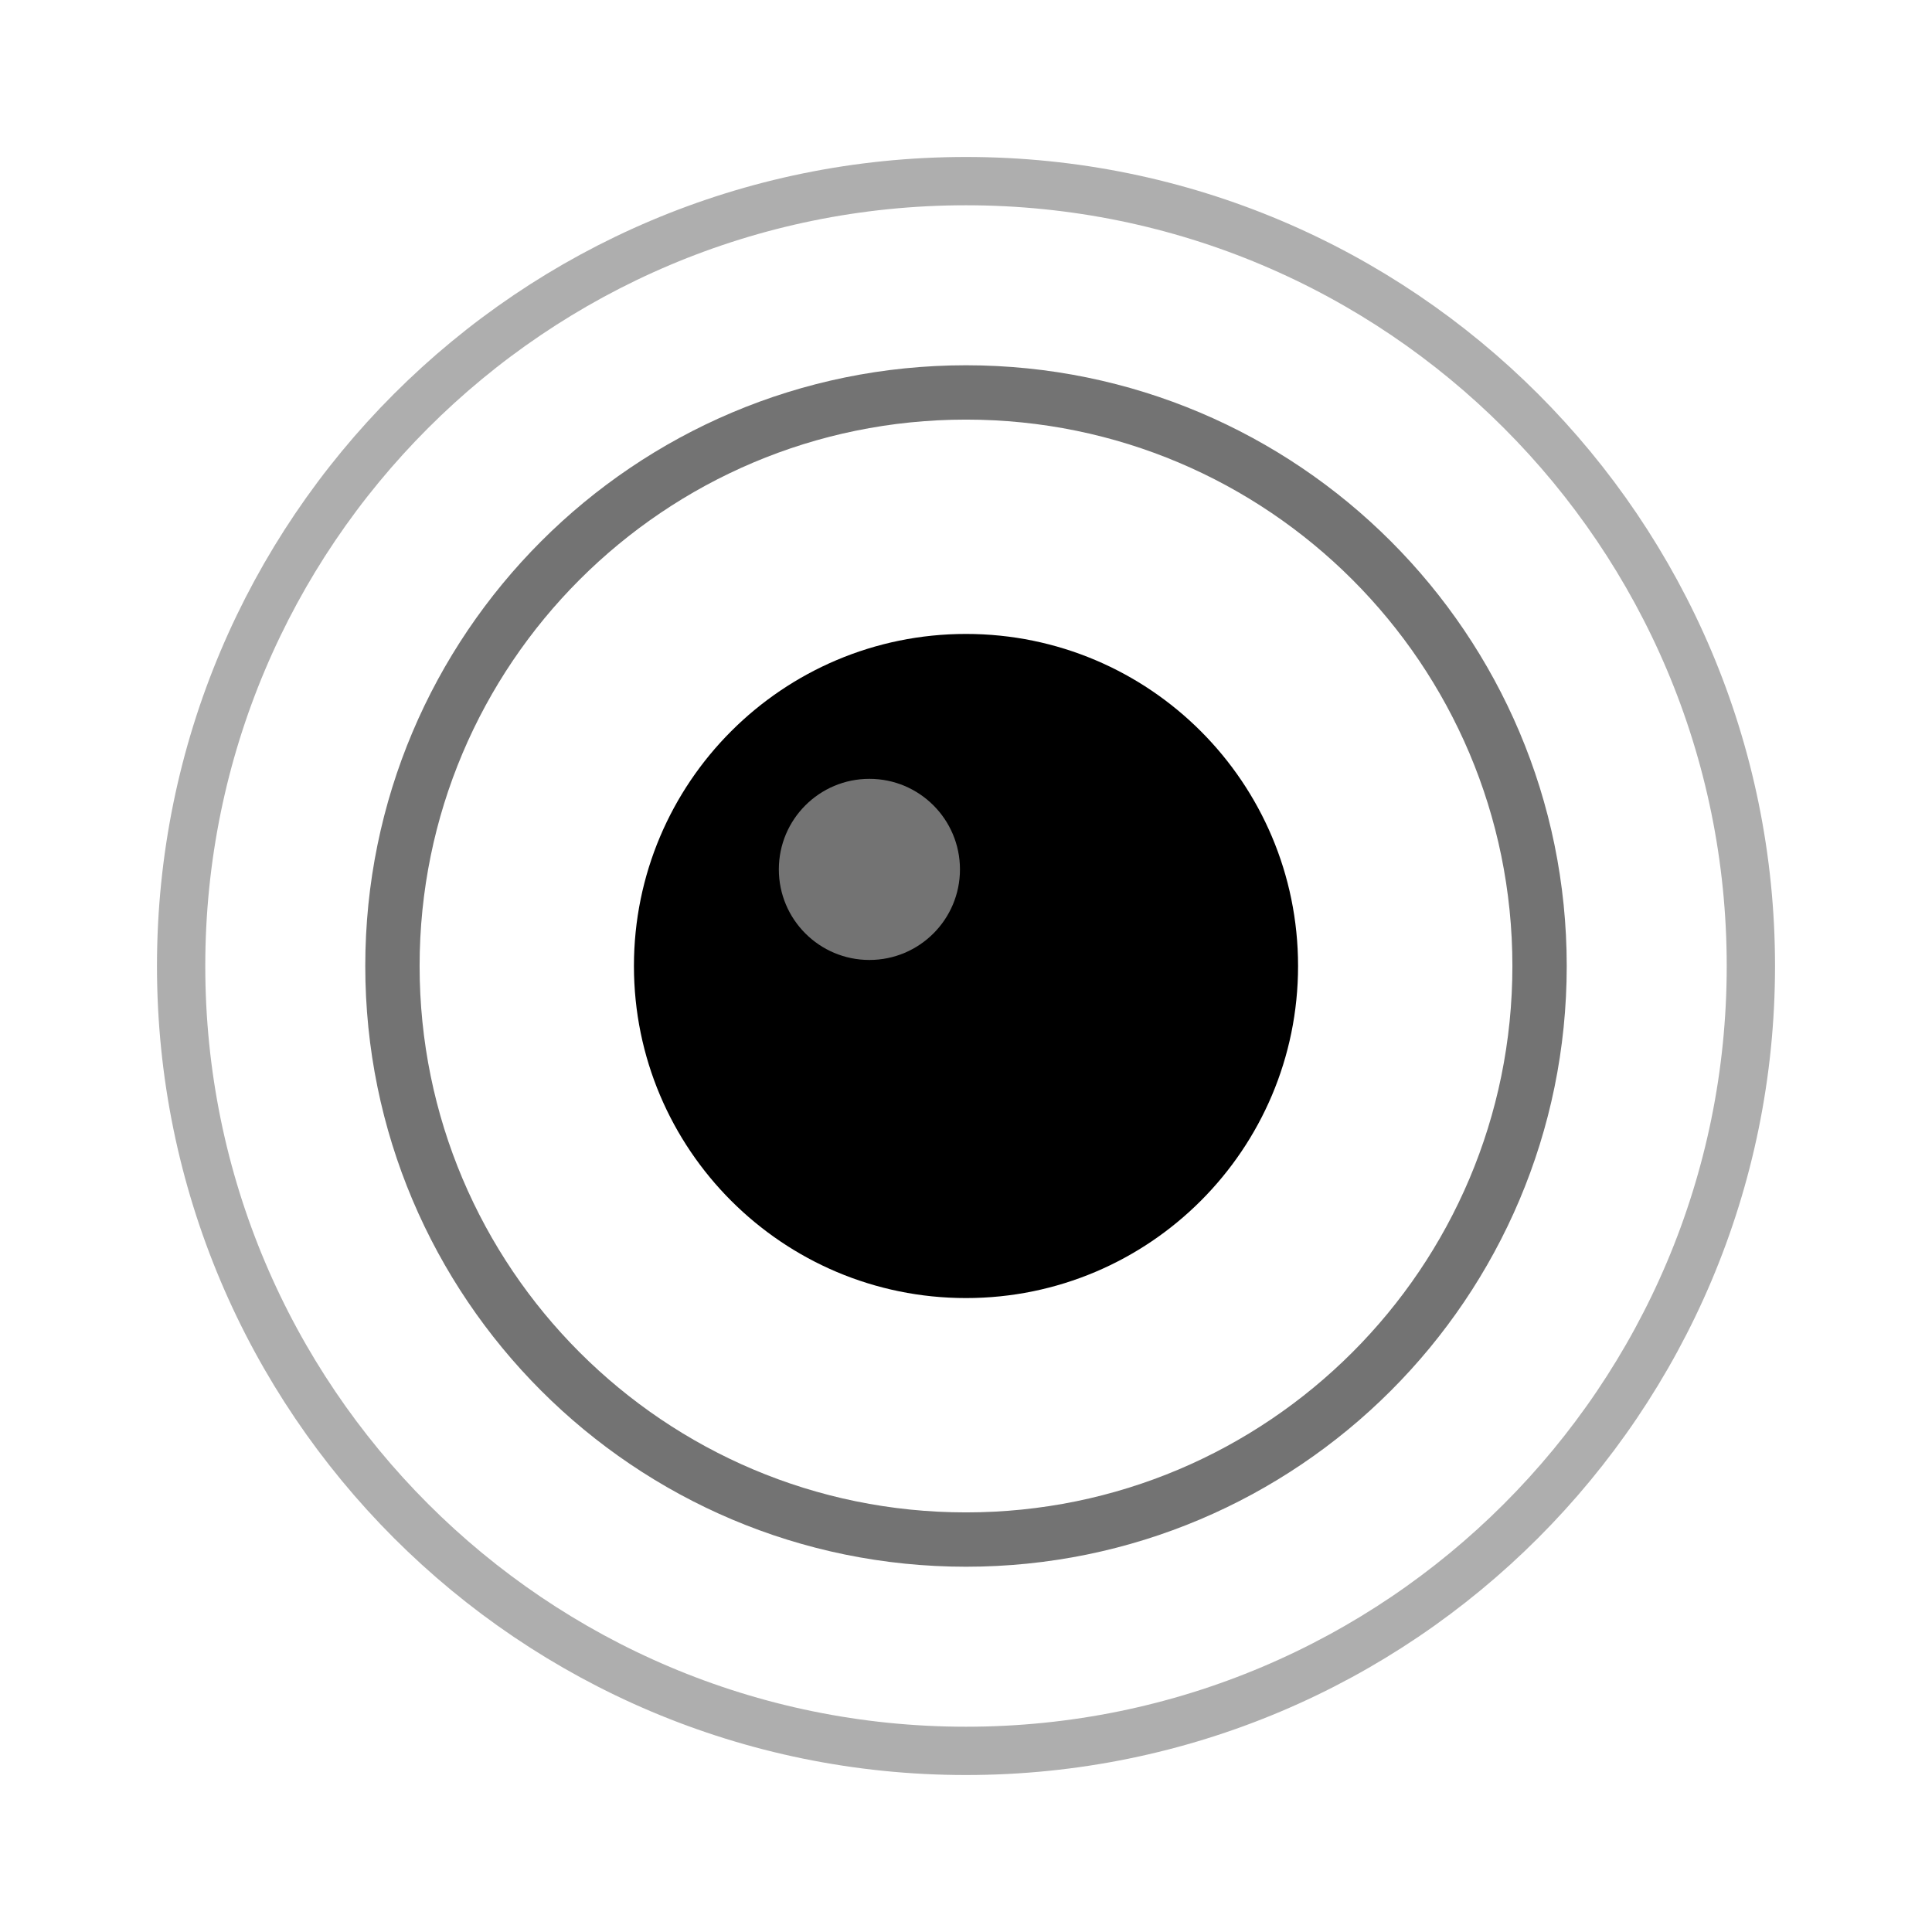
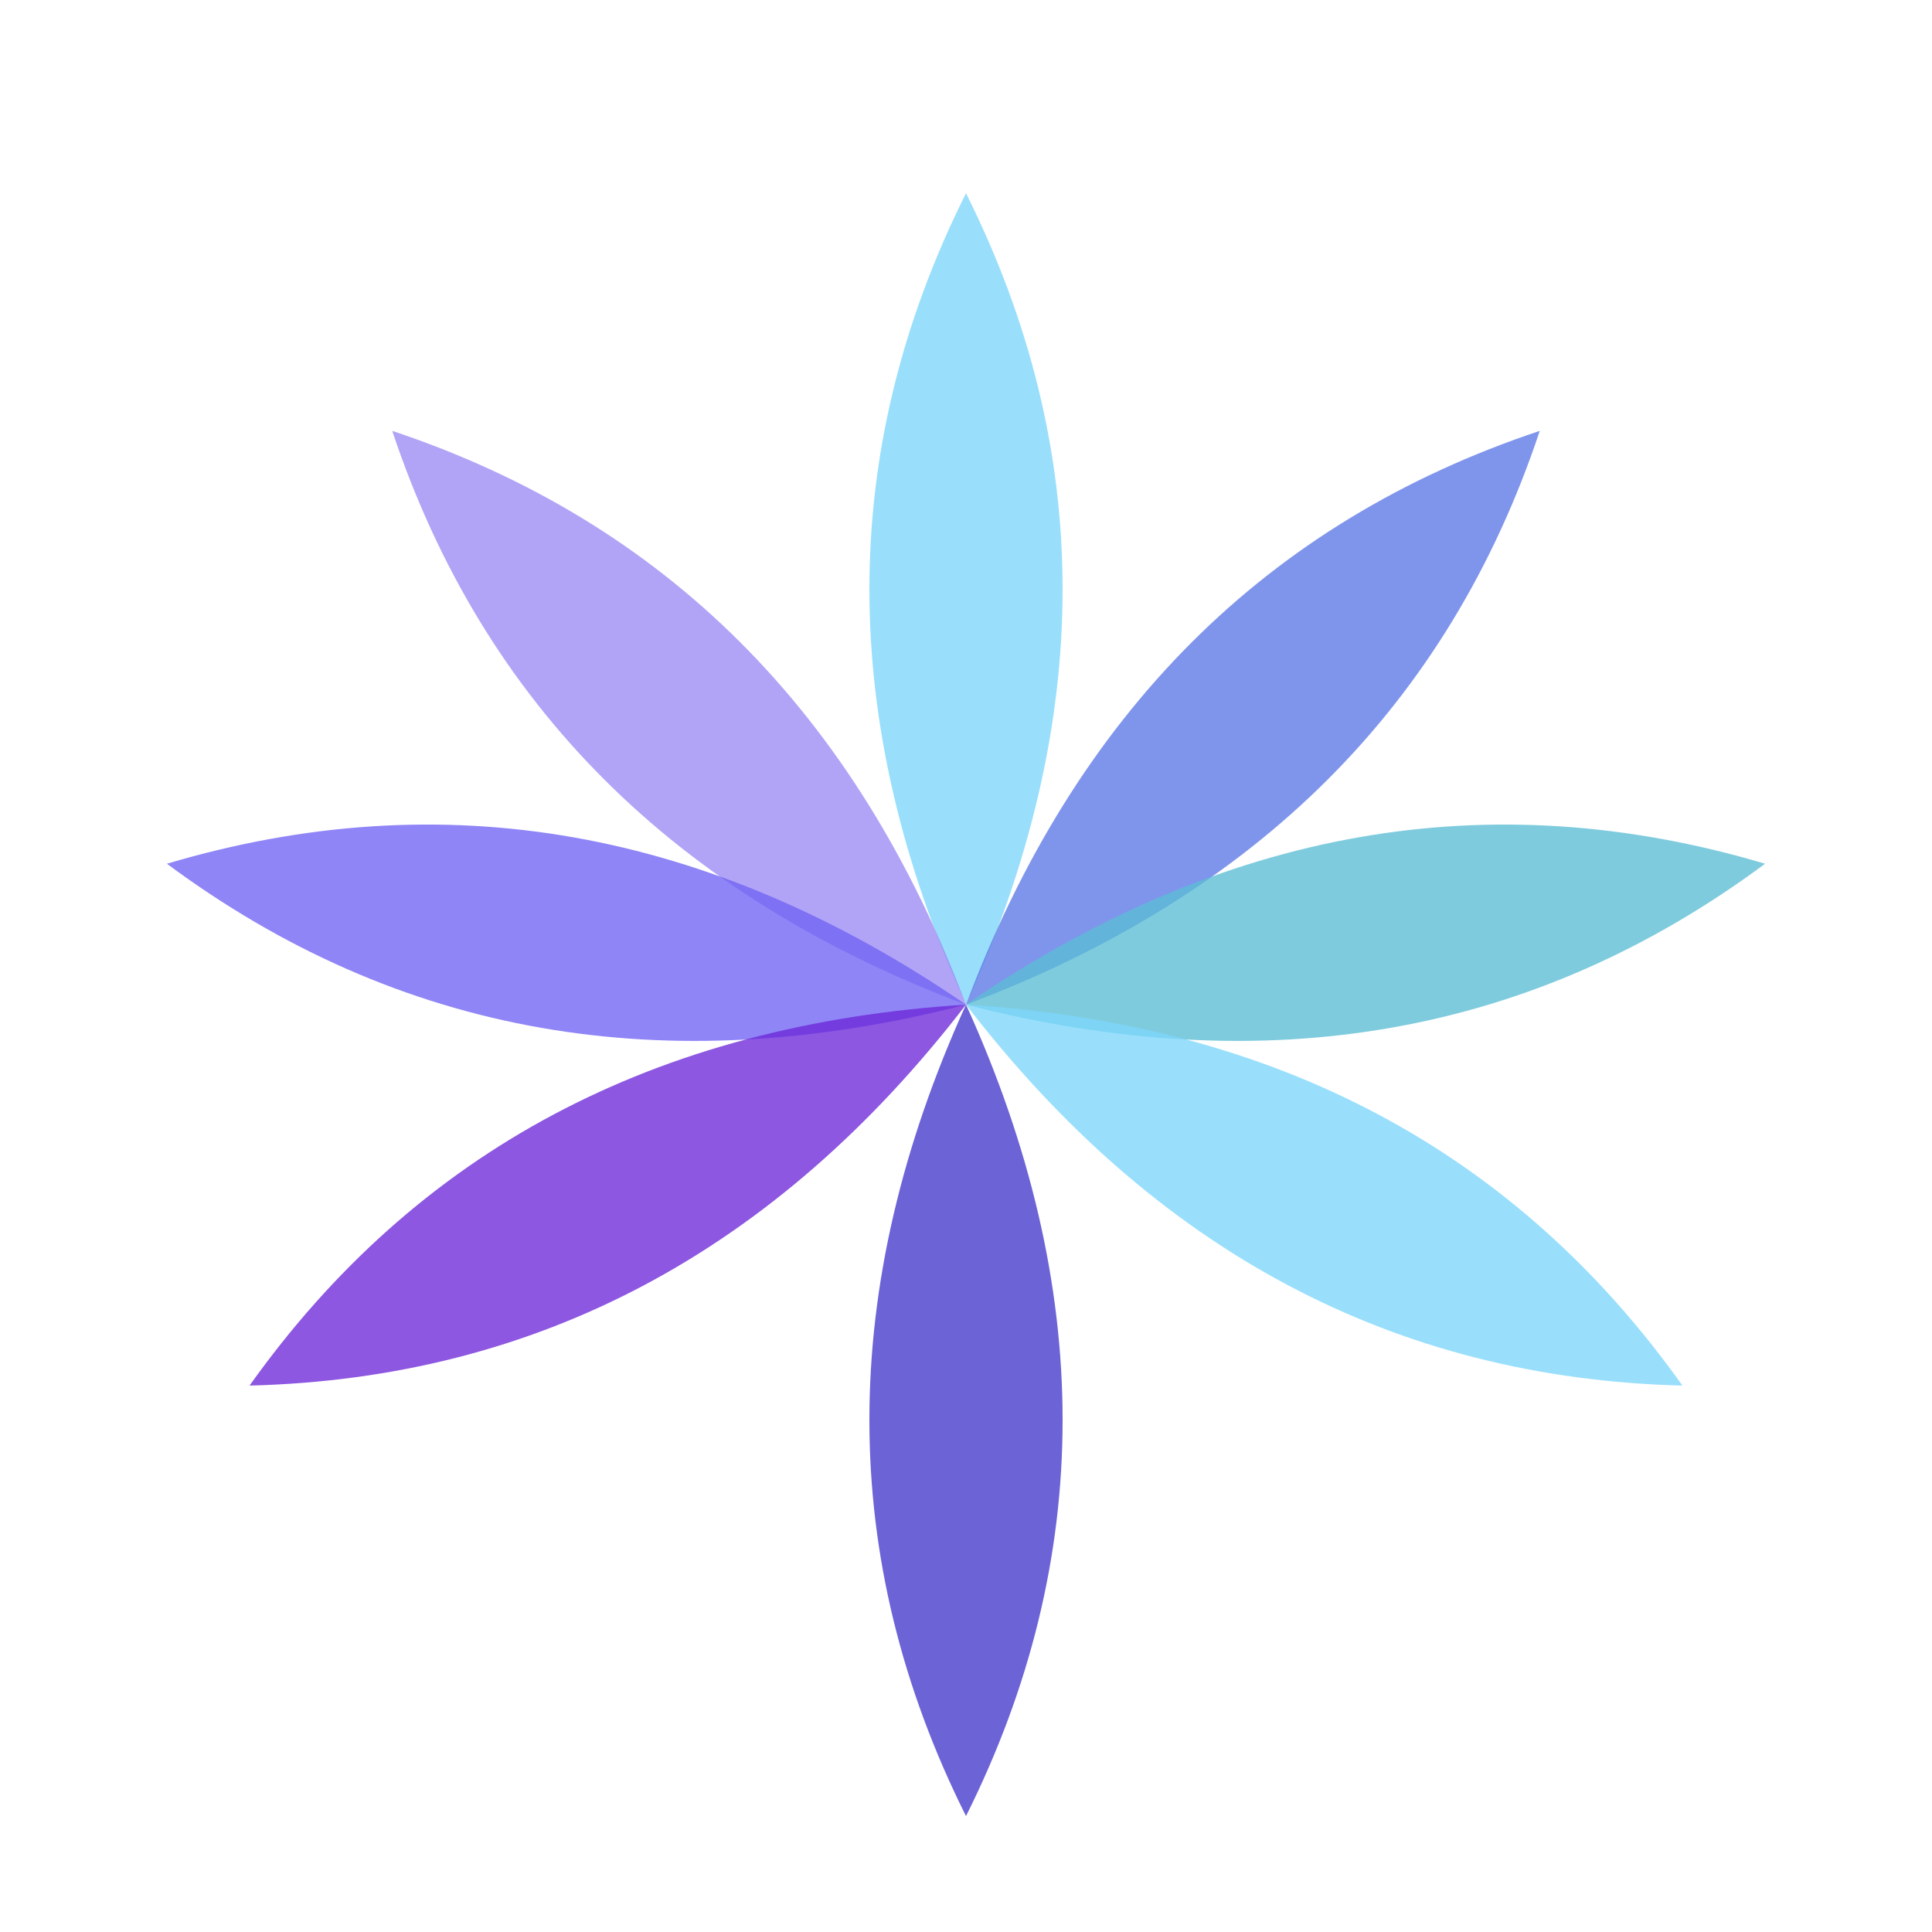
- <svg xmlns="http://www.w3.org/2000/svg" viewBox="0 0 32 32" fill="none" aria-hidden="true">
-   <circle cx="16" cy="16" r="13" stroke="currentColor" stroke-width="0.8" opacity="0.32" />
-   <circle cx="16" cy="16" r="9.5" stroke="currentColor" stroke-width="0.9" opacity="0.55" />
-   <circle cx="16" cy="16" r="5.5" fill="currentColor" />
-   <circle cx="14.4" cy="14.4" r="1.5" fill="rgba(255,255,255,0.45)" />
+ <svg xmlns="http://www.w3.org/2000/svg" viewBox="0 0 100 100" aria-hidden="true">
+   <g transform="translate(50 52)">
+     <g fill-opacity="0.78">
+       <path d="M 0 0 Q -10 -22 0 -42 Q 10 -22 0 0 Z" fill="#7DD6FB" transform="rotate(0)" />
+       <path d="M 0 0 Q -10 -22 0 -42 Q 10 -22 0 0 Z" fill="#9B8BF4" transform="rotate(-45)" />
+       <path d="M 0 0 Q -10 -22 0 -42 Q 10 -22 0 0 Z" fill="#5B78E6" transform="rotate(45)" />
+       <path d="M 0 0 Q -10 -22 0 -42 Q 10 -22 0 0 Z" fill="#7063F3" transform="rotate(-80)" />
+       <path d="M 0 0 Q -10 -22 0 -42 Q 10 -22 0 0 Z" fill="#5BBDD4" transform="rotate(80)" />
+       <path d="M 0 0 Q -10 -22 0 -42 Q 10 -22 0 0 Z" fill="#6D28D9" transform="rotate(-118)" />
+       <path d="M 0 0 Q -10 -22 0 -42 Q 10 -22 0 0 Z" fill="#7DD6FB" transform="rotate(118)" />
+       <path d="M 0 0 Q -10 -22 0 -42 Q 10 -22 0 0 Z" fill="#4338CA" transform="rotate(180)" />
+     </g>
+   </g>
</svg>
